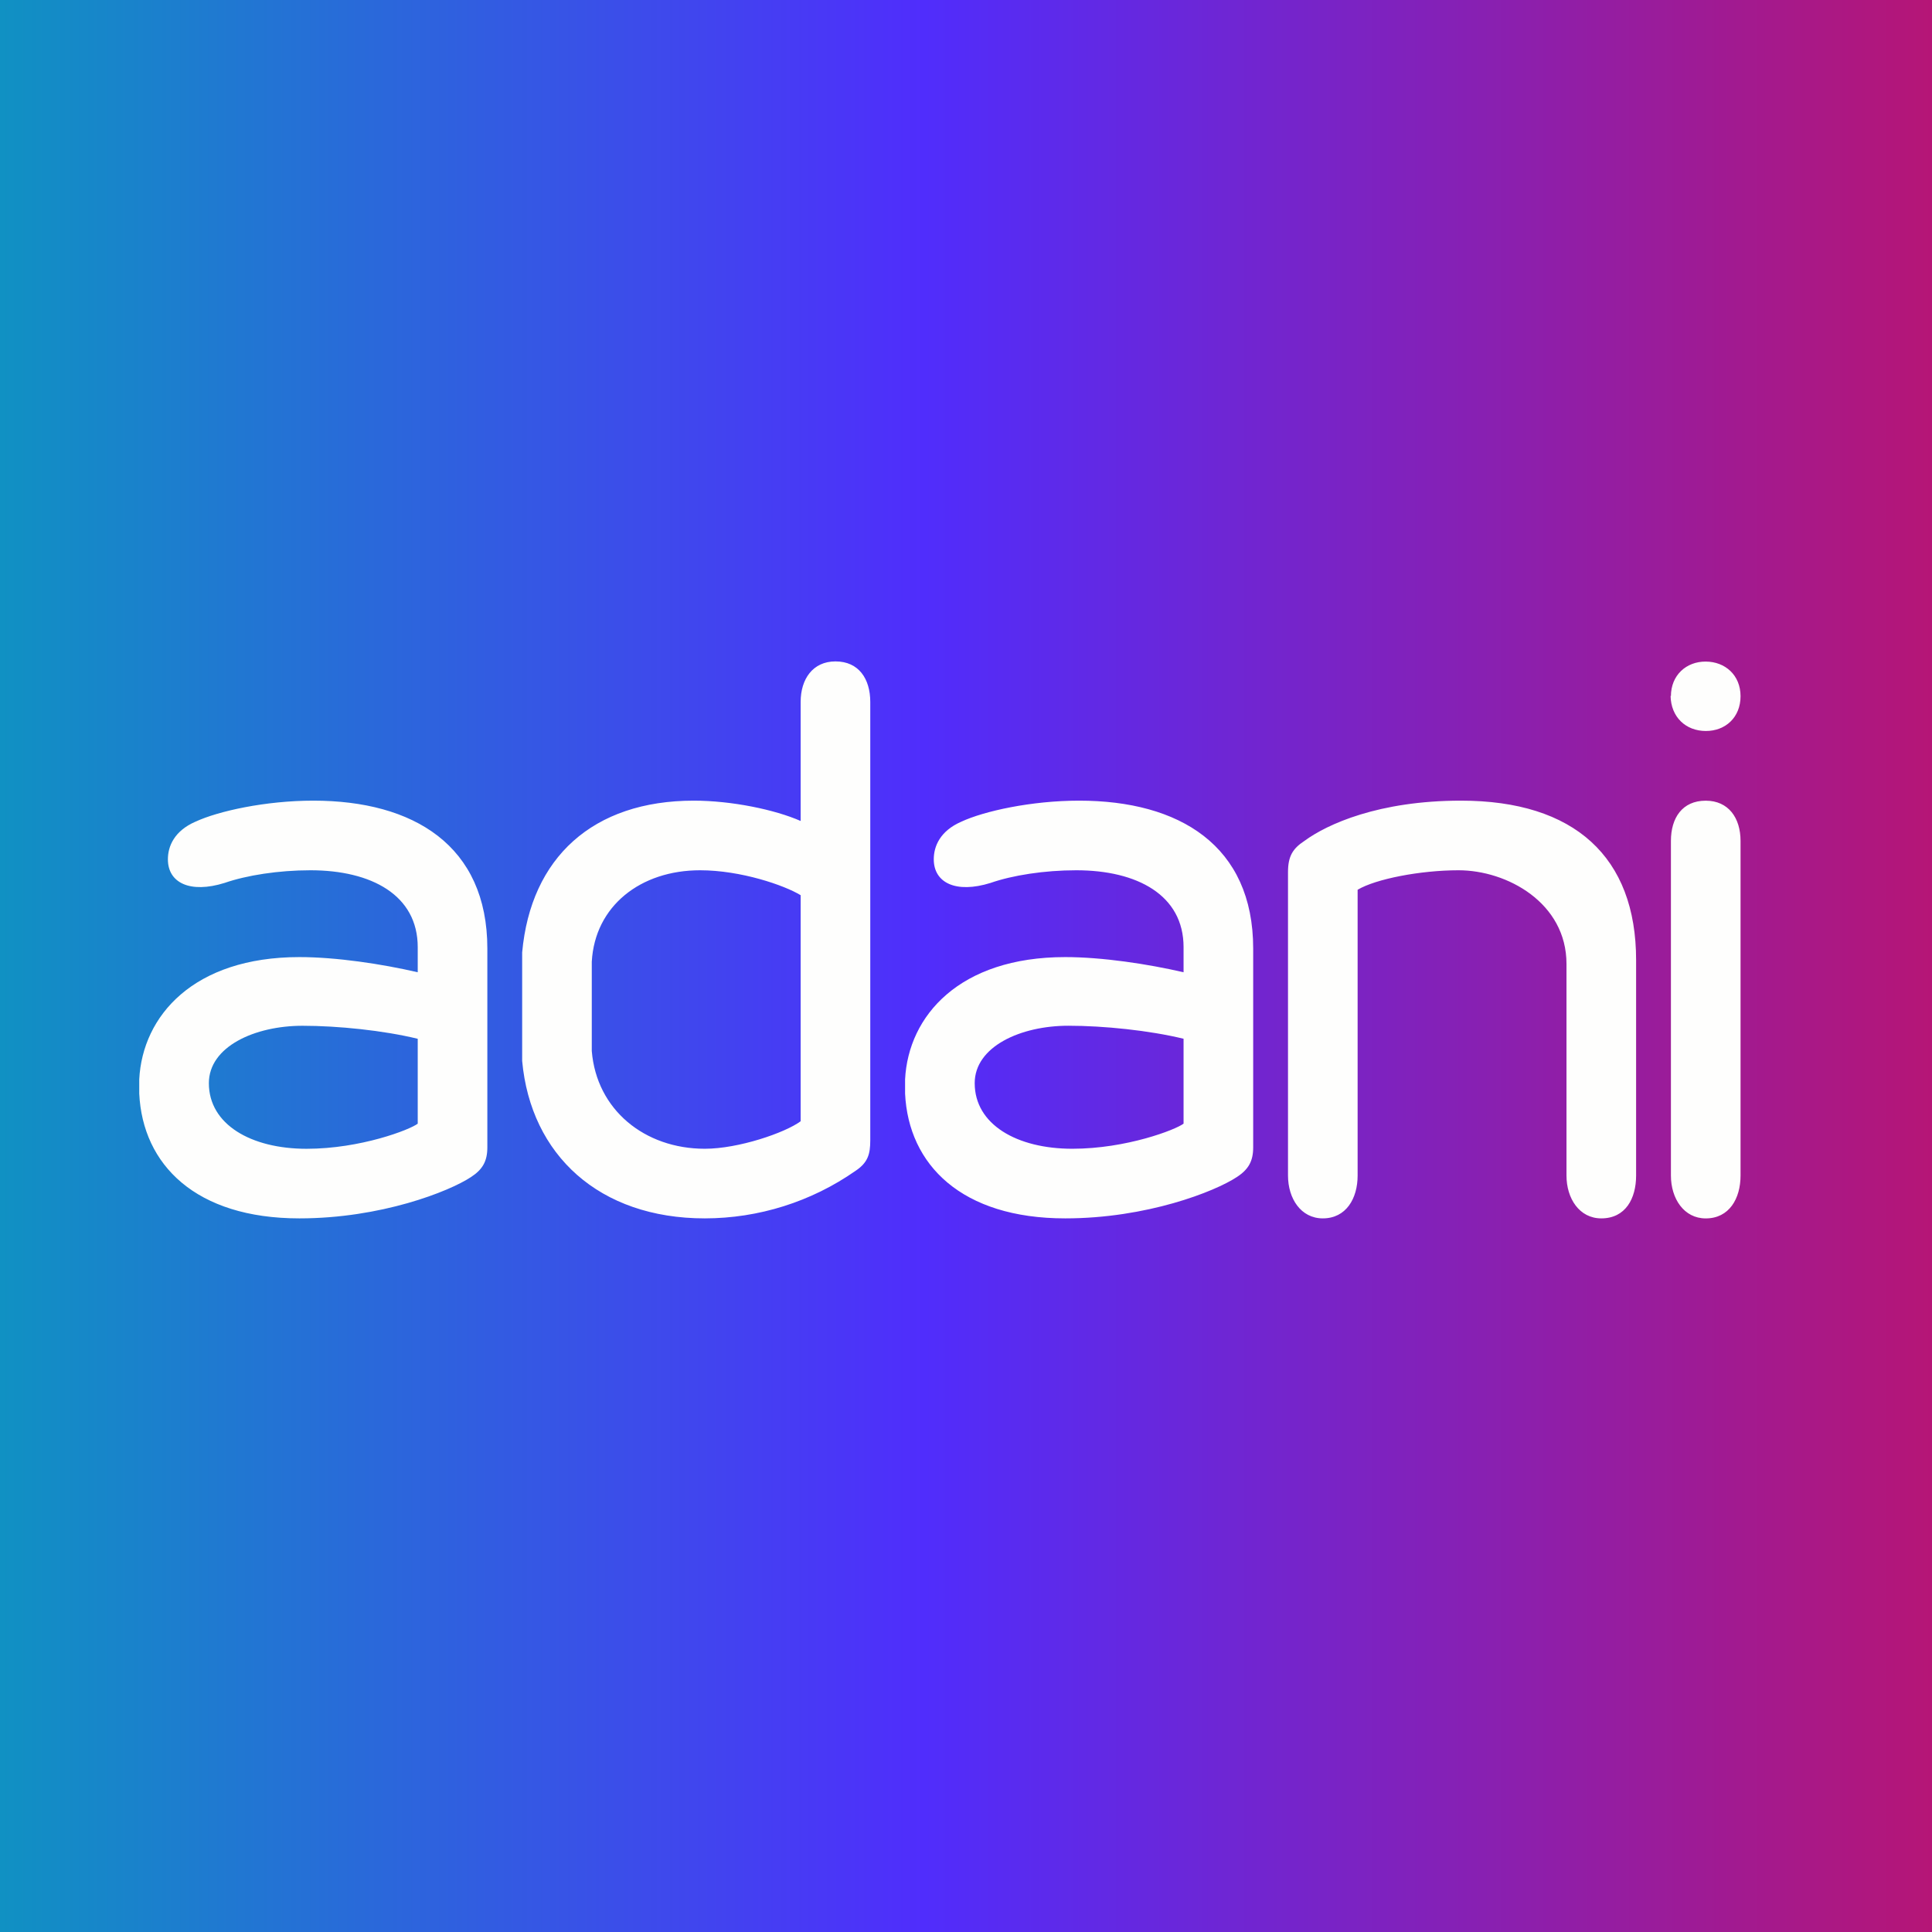
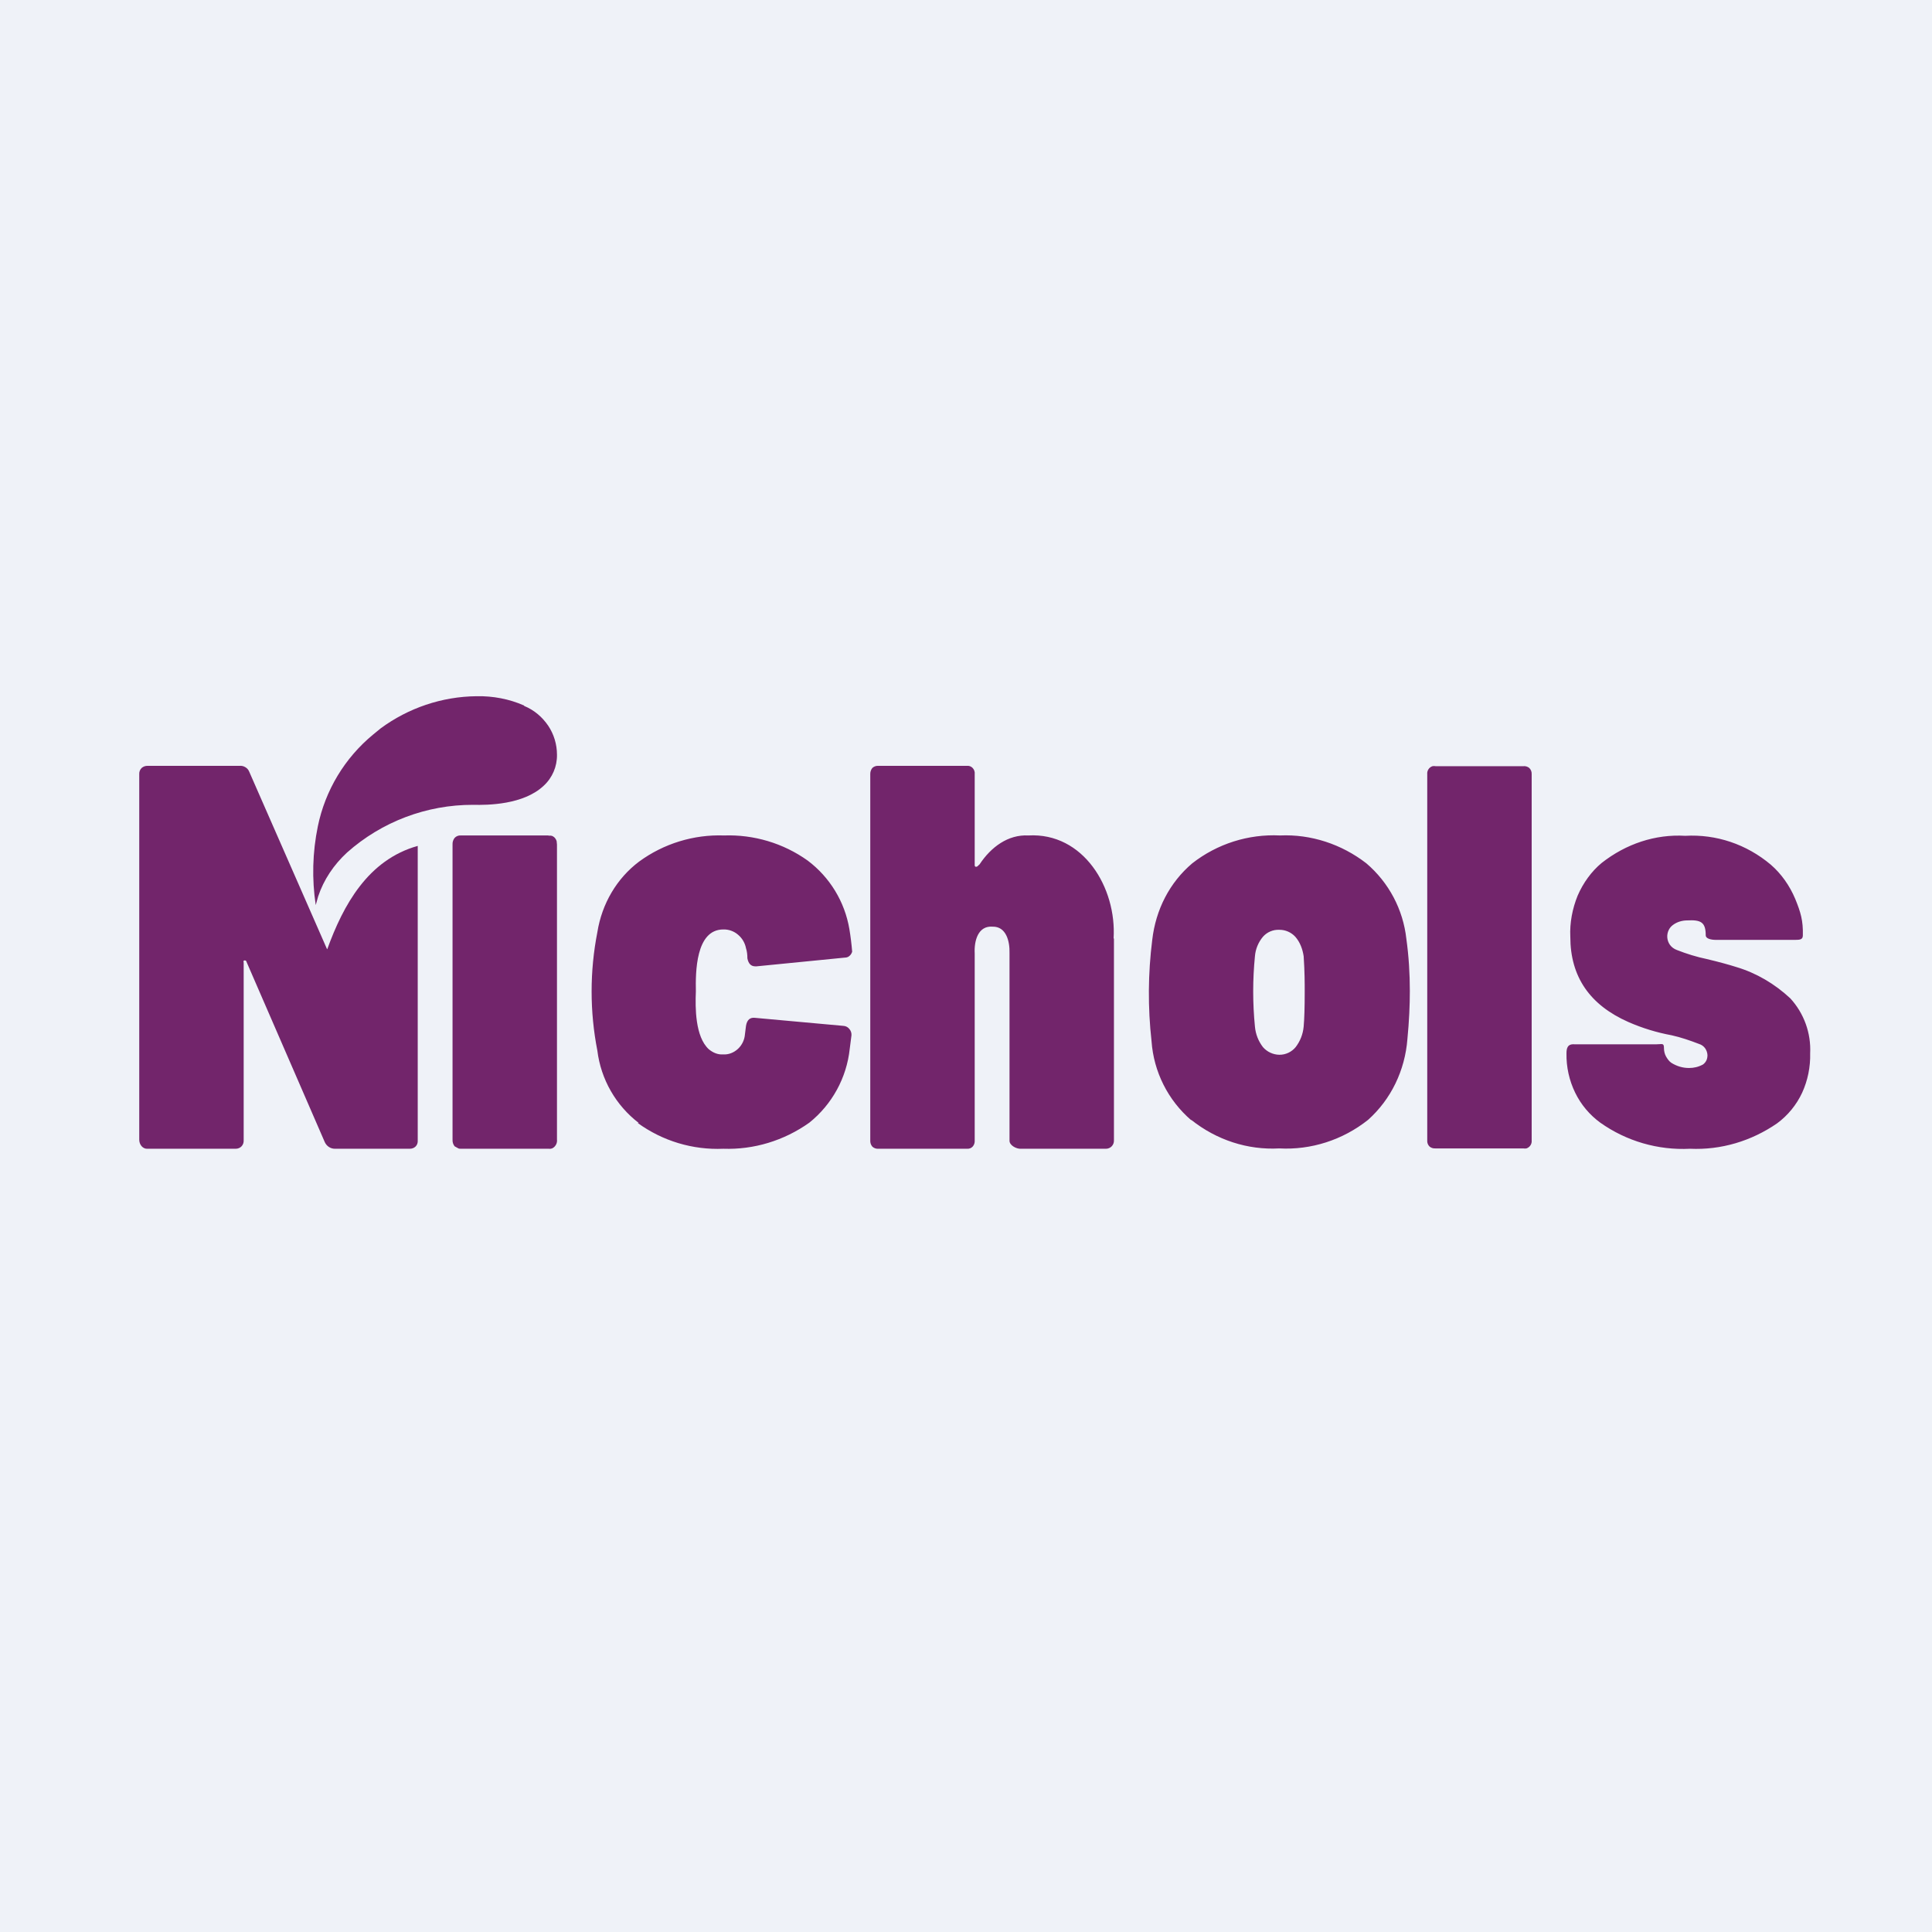
<svg xmlns="http://www.w3.org/2000/svg" viewBox="0 0 55.5 55.5">
-   <path d="M 0,0 H 55.5 V 55.5 H 0 Z" fill="url(#a)" />
-   <path d="M 47.99,19.985 C 48,20.606 48.432,20.997 49,20.999 C 49.568,21.001 50,20.606 50,20 S 49.558,19.007 49,19.005 C 48.442,19.002 48,19.395 48,20 Z M 23,20.164 V 23.584 C 22.259,23.257 21.012,23 19.93,23 C 17.031,23 15.247,24.638 15,27.36 V 30.478 C 15.247,33.178 17.212,35 20.247,35 A 7.57,7.57 0 0,0 24.573,33.637 C 24.933,33.397 25,33.154 25,32.759 V 20.164 C 25,19.507 24.674,19 24,19 C 23.35,19 23,19.507 23,20.164 Z M 17,30.192 V 27.625 C 17.09,26.023 18.404,25 20.11,25 C 21.282,25 22.53,25.43 23,25.716 V 32.21 C 22.553,32.541 21.216,33 20.247,33 C 18.517,33 17.137,31.88 17,30.192 Z M 37.474,24.155 C 37.137,24.376 37,24.596 37,25.055 V 33.769 C 37,34.428 37.369,35 38,35 C 38.67,35 39,34.428 39,33.77 V 25.56 C 39.514,25.252 40.796,25 41.898,25 C 43.294,25 45,25.935 45,27.69 V 33.77 C 45,34.427 45.369,35 46,35 C 46.698,35 47,34.428 47,33.77 V 27.58 C 47,24.617 45.227,23 41.969,23 C 39.608,23 38.125,23.676 37.474,24.155 Z M 5.612,23.605 C 5.008,23.87 4.823,24.309 4.823,24.685 C 4.823,25.365 5.465,25.672 6.453,25.363 C 7.086,25.144 8,25 8.919,25 C 10.67,25 12,25.714 12,27.208 V 27.93 C 10.965,27.69 9.659,27.494 8.6,27.494 C 5.565,27.494 4.094,29.178 4,31.006 V 31.416 C 4.098,33.46 5.624,35 8.6,35 C 10.941,35 12.9,34.23 13.53,33.813 C 13.868,33.593 14,33.353 14,32.958 V 27.251 C 14,24.286 11.878,23 9,23 C 7.631,23 6.267,23.3 5.612,23.606 Z M 6,31.117 C 6,30.063 7.322,29.467 8.69,29.467 C 9.702,29.467 11.012,29.6 12,29.841 V 32.279 C 11.776,32.453 10.357,33.001 8.804,33.001 C 7.208,33 6,32.3 6,31.116 Z M 48,24.156 V 33.77 C 48,34.43 48.373,35.001 49,35.001 C 49.675,35.001 50,34.43 50,33.771 V 24.156 C 50,23.498 49.655,23.001 49,23.001 C 48.325,23.001 48,23.498 48,24.156 Z M 27.612,23.606 C 27.008,23.87 26.824,24.309 26.824,24.684 C 26.824,25.364 27.465,25.672 28.454,25.364 C 29.085,25.144 30,25 30.918,25 C 32.67,25 34,25.714 34,27.208 V 27.93 C 32.965,27.69 31.659,27.494 30.6,27.494 C 27.565,27.494 26.094,29.178 26,31.006 V 31.416 C 26.098,33.46 27.623,35 30.6,35 C 32.941,35 34.9,34.23 35.53,33.813 C 35.868,33.593 36,33.353 36,32.958 V 27.251 C 36,24.286 33.878,23 31,23 C 29.631,23 28.267,23.3 27.612,23.606 Z M 28,31.116 C 28,30.062 29.322,29.466 30.69,29.466 C 31.702,29.466 33.012,29.599 34,29.84 V 32.278 C 33.776,32.452 32.357,33 30.804,33 C 29.208,33 28,32.3 28,31.116 Z" fill="rgb(254, 254, 253)" />
-   <defs>
-     <linearGradient id="a" x2="56" y1="28" y2="28" gradientUnits="userSpaceOnUse">
-       <stop stop-color="rgb(16, 145, 195)" offset="0" />
-       <stop stop-color="rgb(80, 45, 252)" offset=".474" />
-       <stop stop-color="rgb(183, 21, 116)" offset="1" />
-     </linearGradient>
-   </defs>
+   <path d="M 0,0 H 55.5 V 55.5 H 0 Z" fill="rgb(239, 242, 248)" />
+   <path d="M 9.39,27.255 L 7.16,22.17 A 0.26,0.26 0 0,0 7.05,22.04 A 0.27,0.27 0 0,0 6.88,22 H 4.24 A 0.25,0.25 0 0,0 4.07,22.06 A 0.23,0.23 0 0,0 4,22.24 V 32.74 C 4,32.88 4.1,33.01 4.24,33 H 6.77 C 6.91,33 7.01,32.89 7,32.75 V 27.66 C 7,27.62 6.98,27.6 7.02,27.59 C 7.06,27.59 7.07,27.59 7.09,27.65 L 9.33,32.81 C 9.38,32.92 9.49,33 9.62,33 H 11.77 C 11.91,33 12.01,32.9 12,32.76 V 24.3 C 10.57,24.7 9.86,26 9.4,27.27 Z" fill="rgb(114, 37, 107)" />
+   <path d="M 15.05,20.265 C 14.63,20.08 14.16,19.99 13.69,20 C 12.69,20.01 11.73,20.34 10.94,20.92 L 10.72,21.1 A 4.62,4.62 0 0,0 9.13,23.74 A 6.44,6.44 0 0,0 9.07,26 L 9.14,25.75 C 9.3,25.27 9.59,24.84 9.97,24.49 A 5.43,5.43 0 0,1 13.59,23.12 C 14.01,23.13 15.04,23.12 15.62,22.57 A 1.18,1.18 0 0,0 16,21.68 C 16,21.38 15.91,21.09 15.75,20.85 C 15.58,20.6 15.35,20.4 15.06,20.28 Z M 15.77,24 H 13.24 A 0.22,0.22 0 0,0 13.06,24.07 A 0.28,0.28 0 0,0 13,24.26 V 32.74 A 0.28,0.28 0 0,0 13.06,32.93 L 13.15,32.98 C 13.18,33 13.21,33 13.24,33 H 15.76 A 0.2,0.2 0 0,0 15.86,32.99 A 0.22,0.22 0 0,0 15.94,32.93 A 0.25,0.25 0 0,0 16,32.73 V 24.26 L 15.99,24.16 A 0.25,0.25 0 0,0 15.94,24.07 A 0.22,0.22 0 0,0 15.85,24.01 A 0.2,0.2 0 0,0 15.75,24.01 M 18.35,32.26 A 3.1,3.1 0 0,1 17.16,30.18 A 8.85,8.85 0 0,1 17.16,26.78 C 17.29,25.96 17.72,25.23 18.36,24.75 A 3.9,3.9 0 0,1 20.8,24 C 21.65,23.97 22.5,24.22 23.2,24.72 A 3.11,3.11 0 0,1 24.4,26.69 A 7.83,7.83 0 0,1 24.48,27.34 A 0.25,0.25 0 0,1 24.36,27.49 A 0.23,0.23 0 0,1 24.26,27.51 L 21.73,27.76 H 21.7 C 21.57,27.76 21.5,27.68 21.47,27.53 C 21.47,27.43 21.46,27.33 21.43,27.24 A 0.67,0.67 0 0,0 21.2,26.85 A 0.62,0.62 0 0,0 20.78,26.7 C 19.98,26.7 19.98,27.94 19.99,28.48 C 19.97,28.95 19.97,29.78 20.36,30.14 C 20.48,30.24 20.62,30.3 20.77,30.29 C 20.93,30.3 21.08,30.24 21.2,30.13 A 0.64,0.64 0 0,0 21.4,29.71 L 21.43,29.47 C 21.46,29.29 21.55,29.22 21.7,29.24 L 24.23,29.47 A 0.23,0.23 0 0,1 24.4,29.56 A 0.25,0.25 0 0,1 24.46,29.74 L 24.41,30.13 A 3.15,3.15 0 0,1 23.25,32.25 C 22.52,32.77 21.65,33.03 20.78,33 A 3.9,3.9 0 0,1 18.32,32.26 M 32,26.96 V 32.76 A 0.23,0.23 0 0,1 31.77,33 H 29.33 C 29.2,33.01 28.99,32.9 29,32.76 V 27.38 C 29.01,27.03 28.9,26.61 28.51,26.62 C 28.1,26.59 27.98,27.02 28,27.39 V 32.76 C 28.01,32.89 27.92,33.01 27.78,33 H 25.23 A 0.23,0.23 0 0,1 25.06,32.94 A 0.25,0.25 0 0,1 25,32.76 V 22.23 C 25,22.17 25.02,22.11 25.06,22.06 A 0.23,0.23 0 0,1 25.23,22 H 27.77 A 0.2,0.2 0 0,1 27.94,22.06 A 0.22,0.22 0 0,1 28,22.24 V 24.84 C 28,24.87 28,24.9 28.04,24.9 S 28.09,24.87 28.14,24.83 C 28.47,24.33 28.96,23.97 29.54,24 C 31.12,23.91 32.08,25.5 31.99,26.96 Z M 37.22,30.08 C 37.35,29.91 37.43,29.71 37.45,29.49 C 37.47,29.27 37.48,28.94 37.48,28.49 C 37.48,28.25 37.48,27.91 37.45,27.47 C 37.42,27.27 37.35,27.07 37.21,26.91 A 0.62,0.62 0 0,0 36.75,26.71 A 0.59,0.59 0 0,0 36.28,26.91 A 1,1 0 0,0 36.05,27.47 A 10.27,10.27 0 0,0 36.05,29.49 C 36.07,29.71 36.15,29.91 36.28,30.08 A 0.64,0.64 0 0,0 36.75,30.3 A 0.6,0.6 0 0,0 37.22,30.08 Z M 34.22,32.18 A 3.3,3.3 0 0,1 33.08,29.91 A 12.31,12.31 0 0,1 33.1,27 C 33.2,26.13 33.6,25.35 34.25,24.8 A 3.79,3.79 0 0,1 36.77,24 C 37.66,23.96 38.54,24.25 39.25,24.8 A 3.33,3.33 0 0,1 40.4,26.97 C 40.47,27.47 40.5,27.97 40.5,28.47 C 40.5,28.87 40.48,29.34 40.43,29.85 C 40.36,30.75 39.96,31.58 39.3,32.17 C 38.57,32.75 37.66,33.04 36.75,32.99 C 35.84,33.04 34.95,32.75 34.22,32.17 M 41.07,32.94 A 0.22,0.22 0 0,1 41,32.76 V 22.24 A 0.22,0.22 0 0,1 41.15,22.01 A 0.23,0.23 0 0,1 41.24,22.01 H 43.76 A 0.23,0.23 0 0,1 43.93,22.06 A 0.23,0.23 0 0,1 44,22.24 V 32.76 A 0.22,0.22 0 0,1 43.85,32.99 A 0.23,0.23 0 0,1 43.76,32.99 H 41.24 A 0.24,0.24 0 0,1 41.07,32.94 Z M 45.97,32.25 C 45.67,32.03 45.42,31.74 45.25,31.39 A 2.47,2.47 0 0,1 45,30.26 C 45,30.11 45.03,29.98 45.24,30 H 47.57 C 47.75,30 47.8,29.95 47.8,30.11 C 47.8,30.19 47.82,30.28 47.86,30.35 C 47.9,30.42 47.95,30.49 48.01,30.53 C 48.17,30.63 48.34,30.68 48.52,30.68 C 48.66,30.68 48.79,30.65 48.92,30.58 A 0.31,0.31 0 0,0 49.02,30.46 C 49.04,30.42 49.05,30.36 49.05,30.31 A 0.37,0.37 0 0,0 48.98,30.11 A 0.33,0.33 0 0,0 48.81,29.99 C 48.55,29.89 48.29,29.8 48.02,29.74 A 5.63,5.63 0 0,1 46.78,29.36 C 45.67,28.87 45.11,28.06 45.11,26.91 C 45.09,26.51 45.17,26.1 45.32,25.73 C 45.48,25.36 45.72,25.03 46.01,24.79 C 46.71,24.24 47.55,23.96 48.41,24.01 C 49.3,23.96 50.17,24.25 50.87,24.84 C 51.17,25.1 51.41,25.44 51.57,25.82 C 51.73,26.21 51.8,26.45 51.79,26.87 C 51.79,26.99 51.71,27 51.56,27 H 49.3 C 49.14,27 49,26.96 49,26.87 C 49,26.49 48.86,26.42 48.47,26.44 C 48.33,26.44 48.18,26.48 48.06,26.57 A 0.39,0.39 0 0,0 47.94,26.71 A 0.42,0.42 0 0,0 47.97,27.14 C 48.02,27.21 48.09,27.26 48.17,27.29 C 48.45,27.4 48.74,27.49 49.03,27.55 C 49.41,27.64 49.69,27.72 49.88,27.78 C 50.45,27.95 50.98,28.26 51.43,28.68 A 2.18,2.18 0 0,1 52,30.26 C 52.01,30.65 51.93,31.04 51.77,31.39 A 2.3,2.3 0 0,1 51.05,32.27 C 50.31,32.78 49.44,33.04 48.55,33 A 4.1,4.1 0 0,1 45.97,32.25" fill="rgb(114, 37, 107)" />
</svg>
